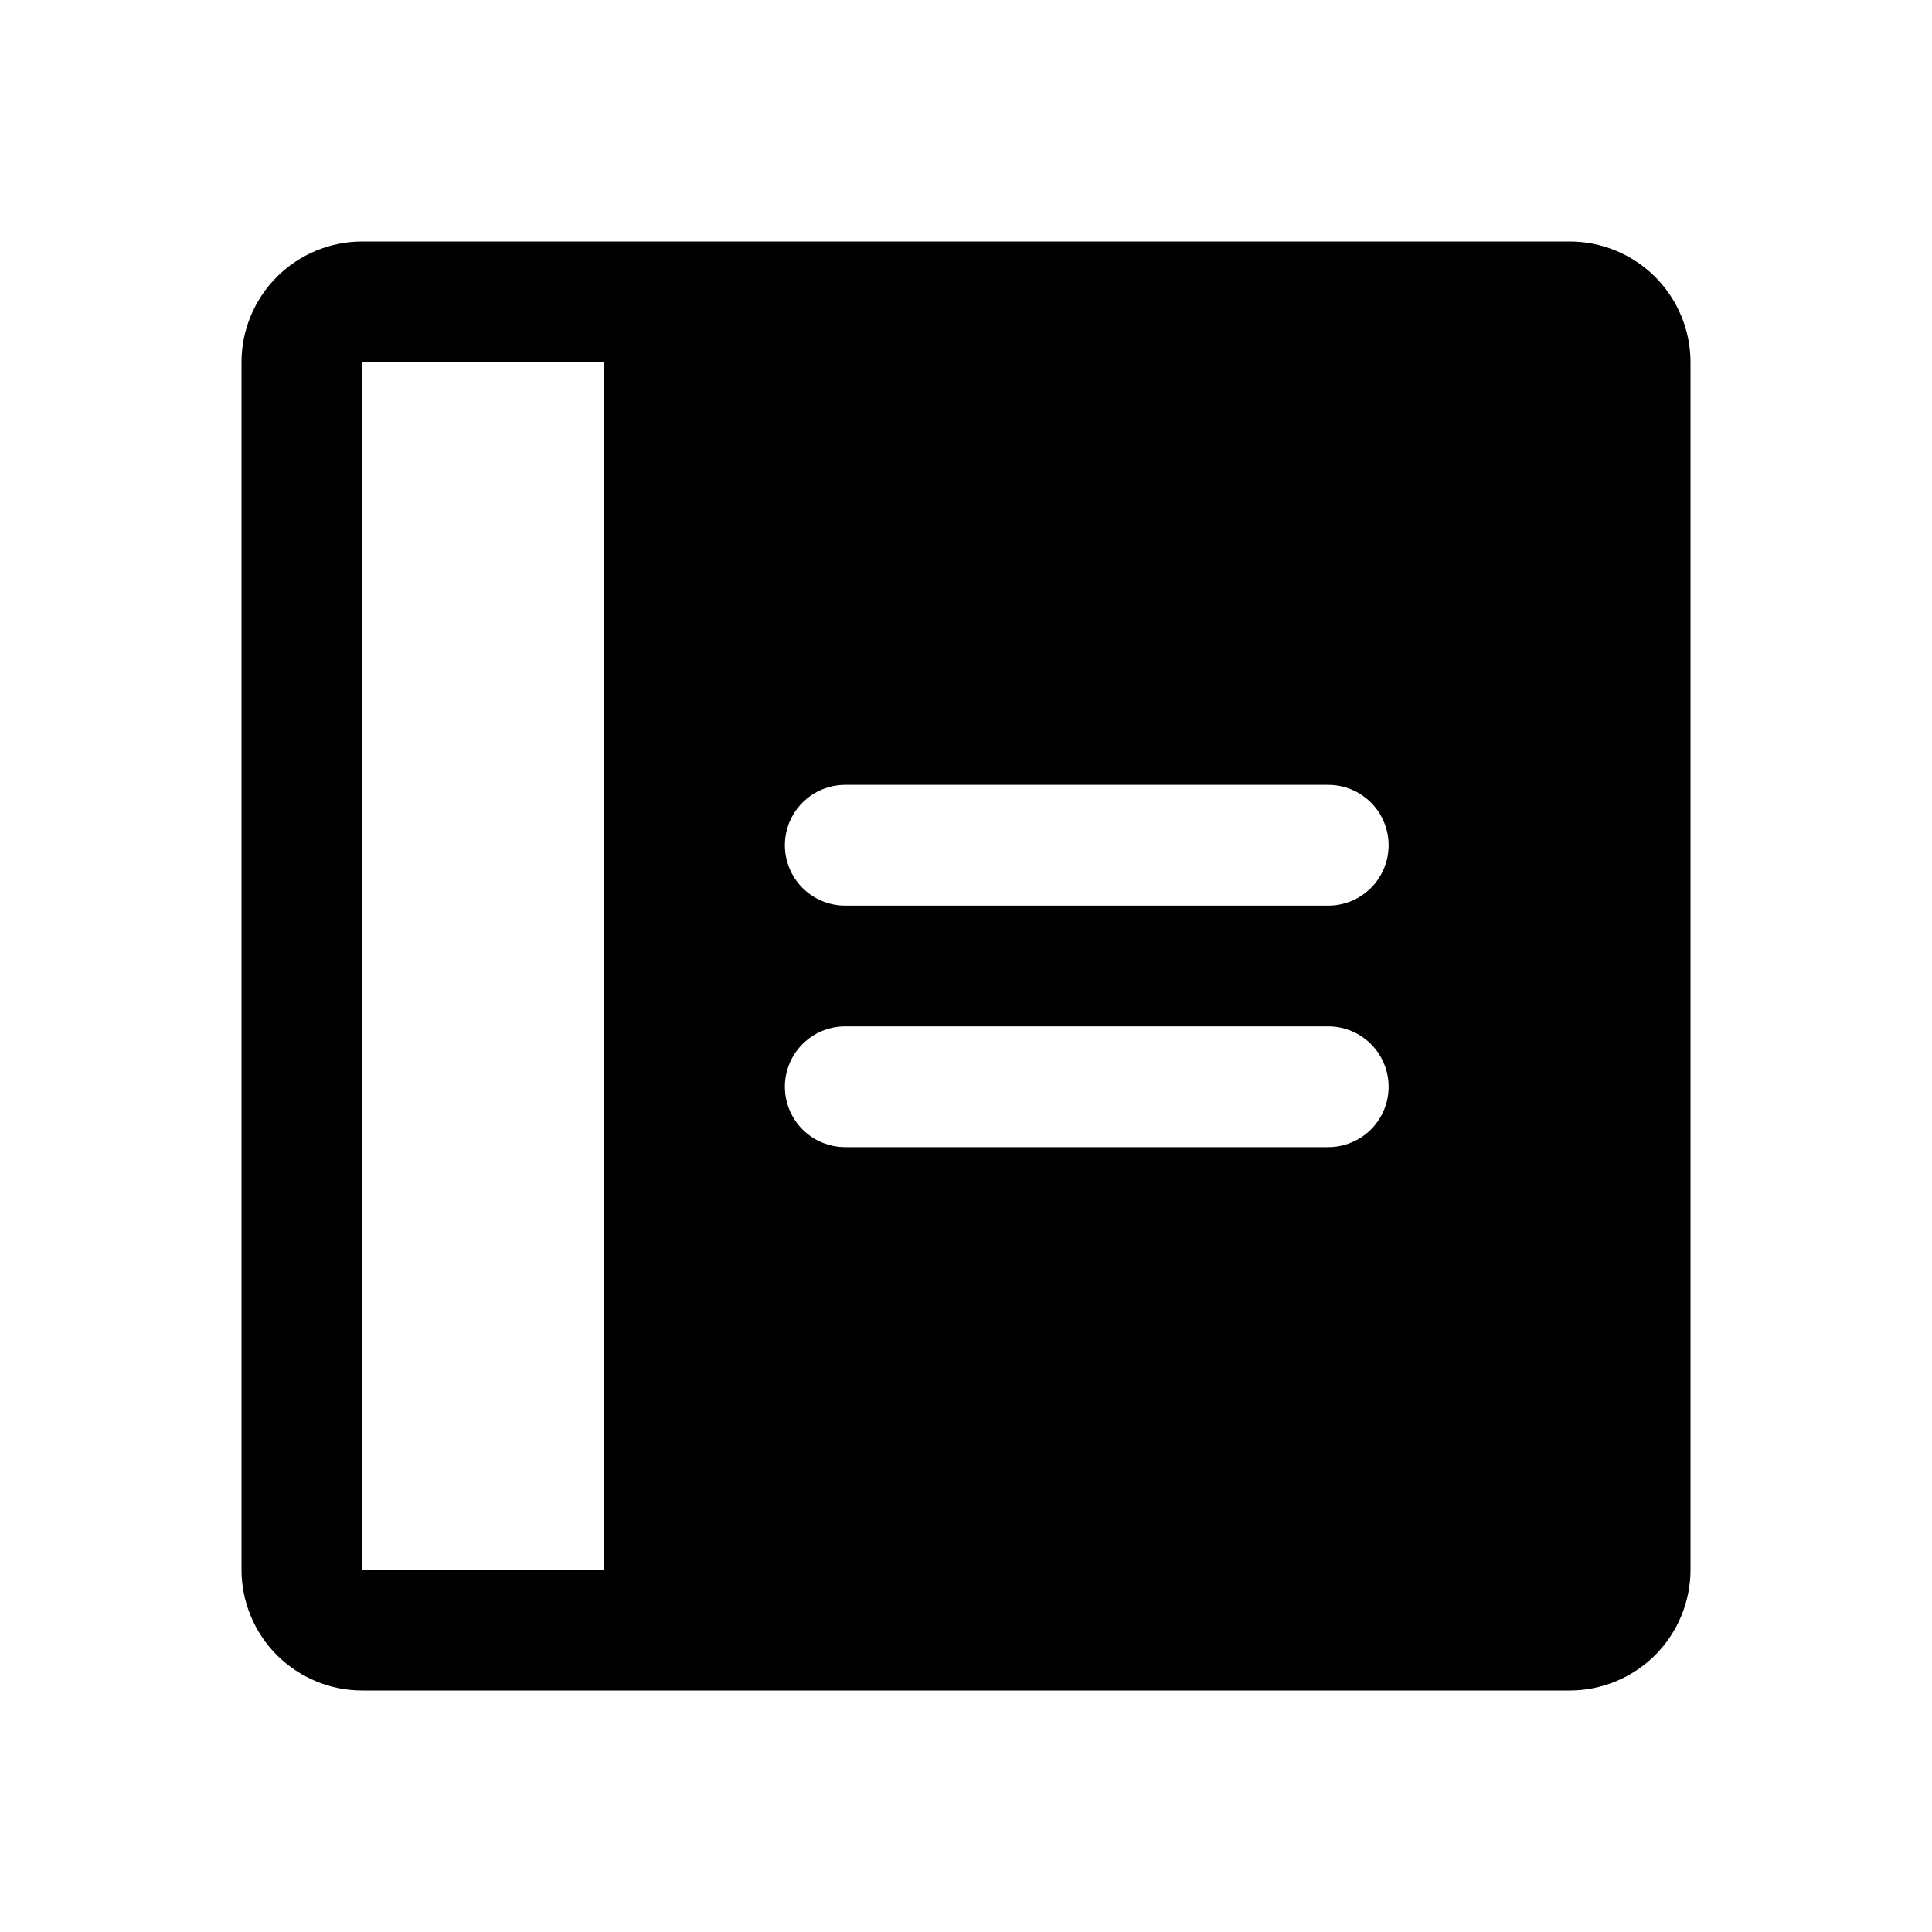
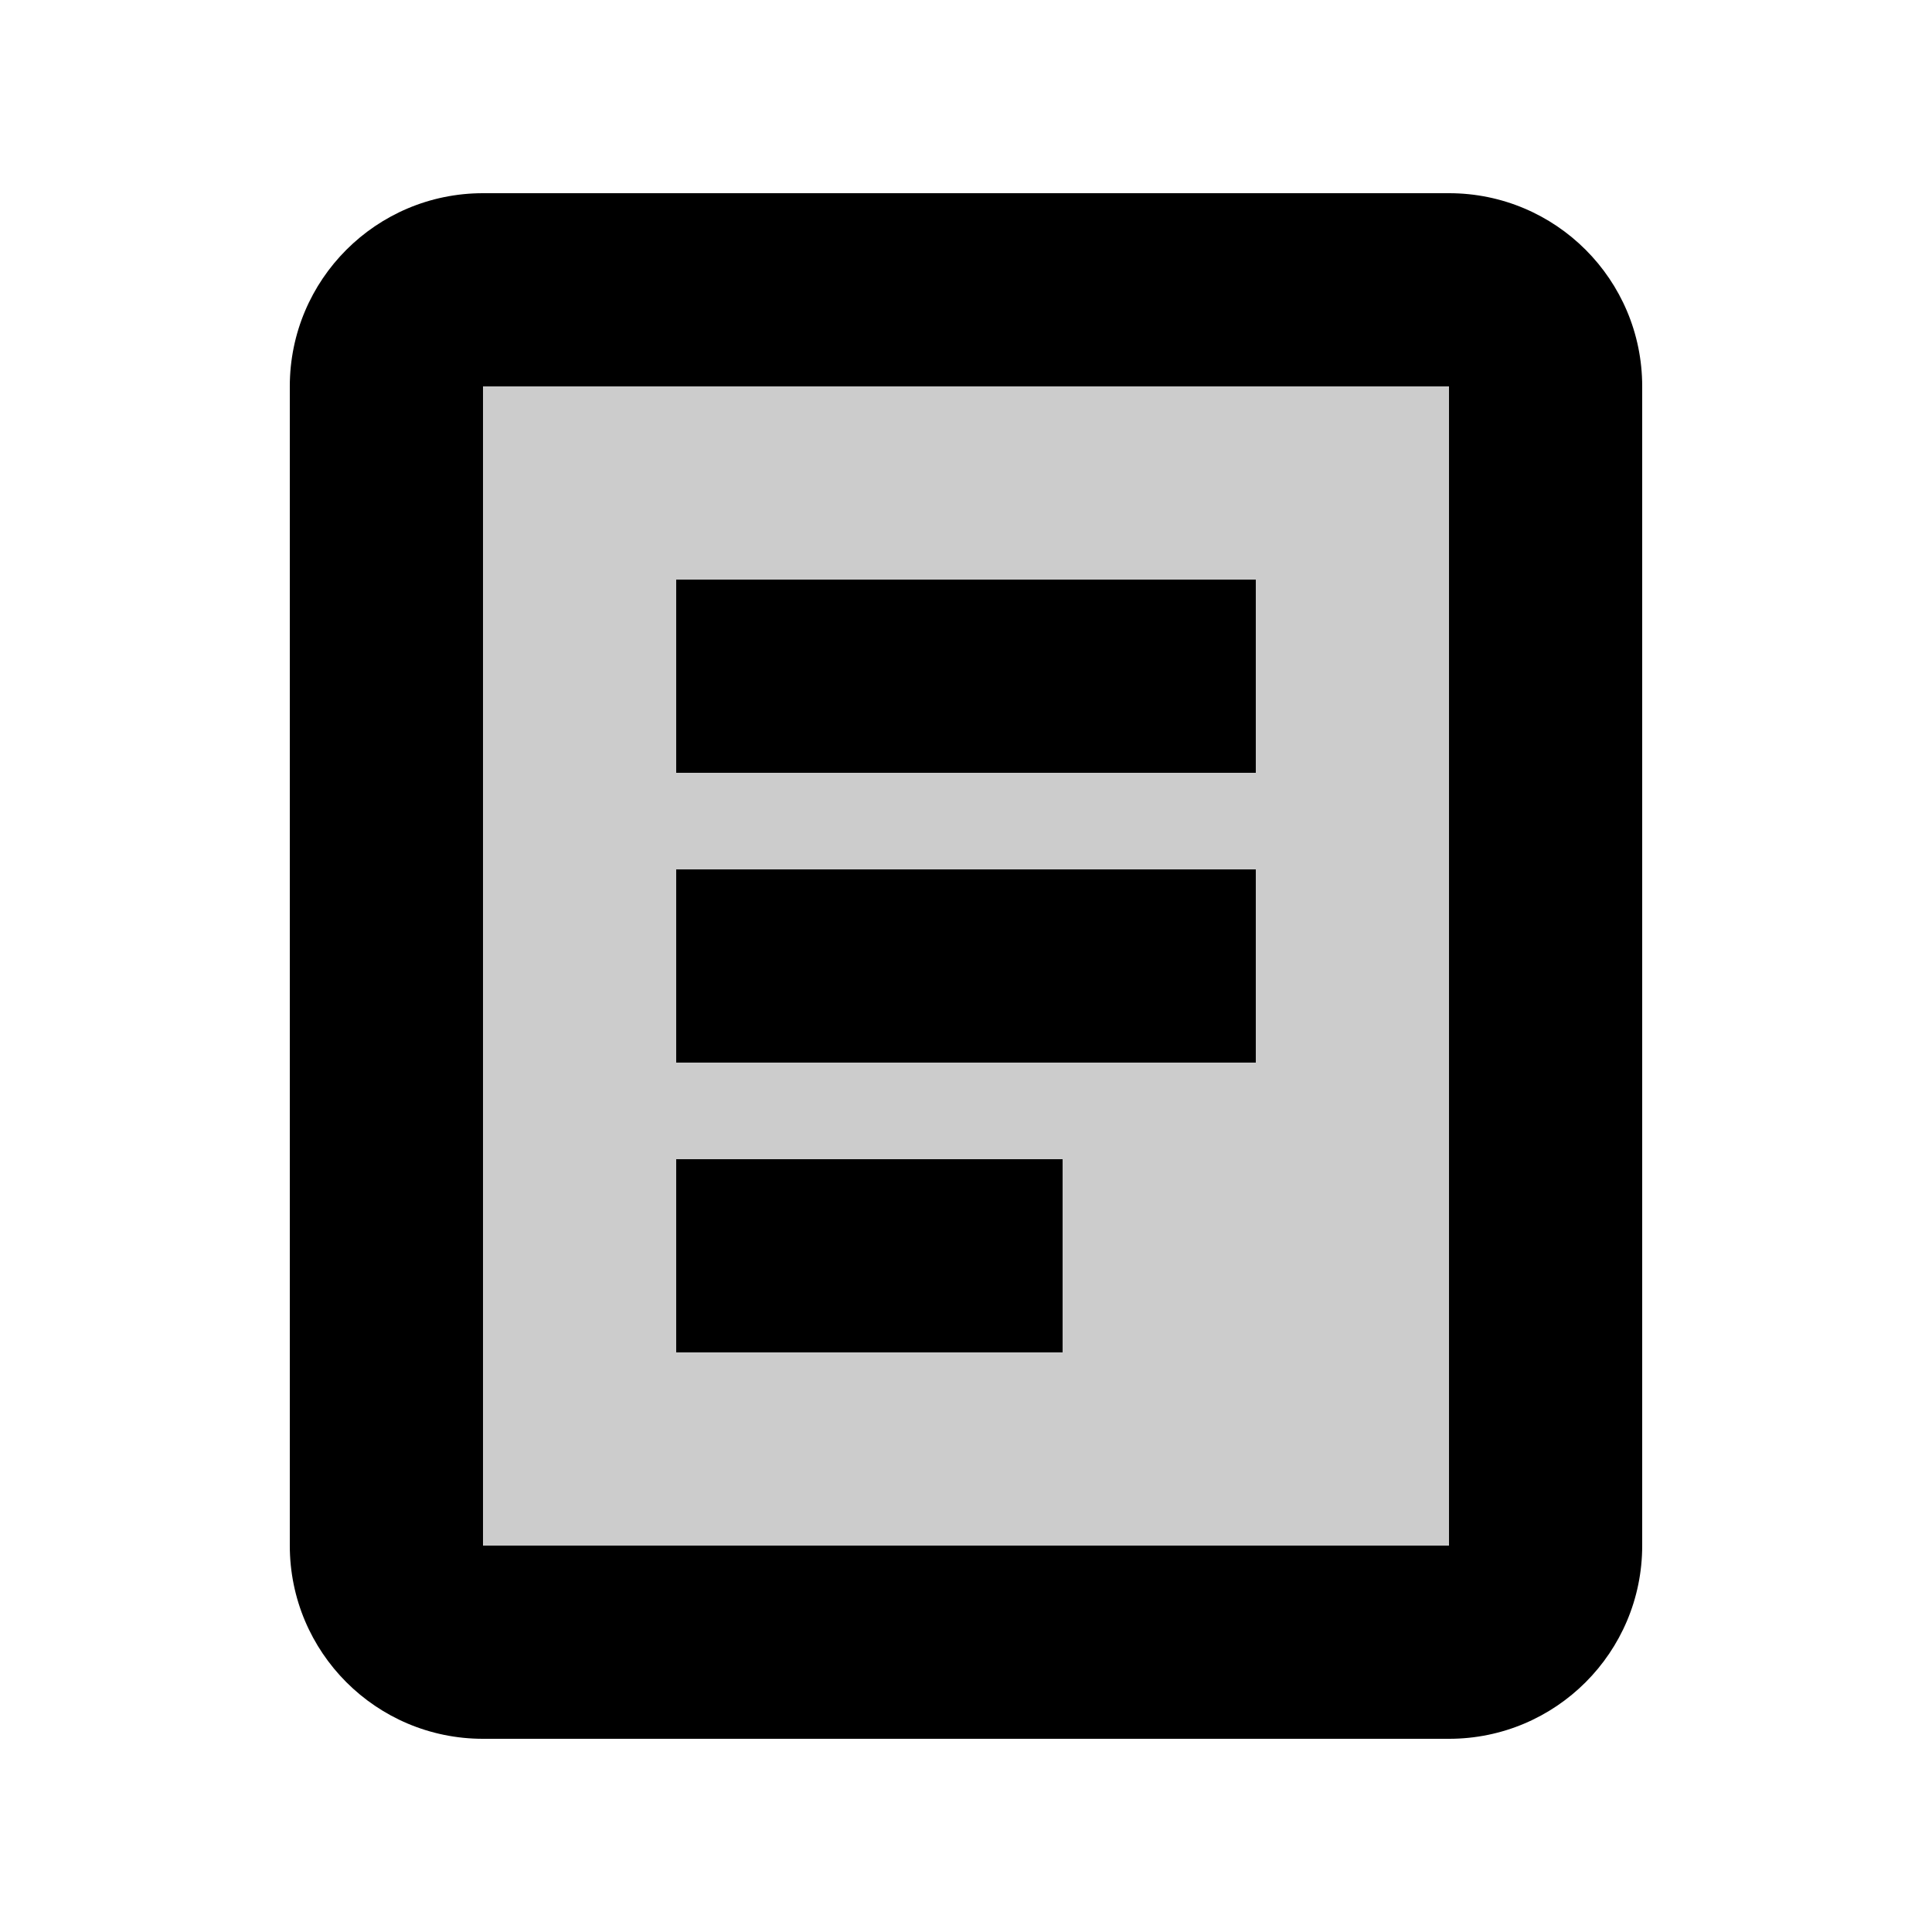
<svg xmlns="http://www.w3.org/2000/svg" width="20" height="20" viewBox="0 0 20 20" fill="none">
-   <path d="M16.25 2.5H3.75C3.418 2.5 3.101 2.632 2.866 2.866C2.632 3.101 2.5 3.418 2.5 3.75V16.25C2.5 16.581 2.632 16.899 2.866 17.134C3.101 17.368 3.418 17.5 3.75 17.5H16.25C16.581 17.5 16.899 17.368 17.134 17.134C17.368 16.899 17.5 16.581 17.5 16.25V3.75C17.5 3.418 17.368 3.101 17.134 2.866C16.899 2.632 16.581 2.5 16.25 2.5ZM6.25 16.25H3.75V3.75H6.25V16.25ZM13.75 11.875H8.75C8.584 11.875 8.425 11.809 8.308 11.692C8.191 11.575 8.125 11.416 8.125 11.25C8.125 11.084 8.191 10.925 8.308 10.808C8.425 10.691 8.584 10.625 8.75 10.625H13.75C13.916 10.625 14.075 10.691 14.192 10.808C14.309 10.925 14.375 11.084 14.375 11.25C14.375 11.416 14.309 11.575 14.192 11.692C14.075 11.809 13.916 11.875 13.75 11.875ZM13.75 9.375H8.75C8.584 9.375 8.425 9.309 8.308 9.192C8.191 9.075 8.125 8.916 8.125 8.75C8.125 8.584 8.191 8.425 8.308 8.308C8.425 8.191 8.584 8.125 8.75 8.125H13.75C13.916 8.125 14.075 8.191 14.192 8.308C14.309 8.425 14.375 8.584 14.375 8.75C14.375 8.916 14.309 9.075 14.192 9.192C14.075 9.309 13.916 9.375 13.75 9.375Z" fill="currentColor" />
+   <rect opacity="0.2" x="5" y="4" width="10" height="12" fill="black" />
+   <path fill-rule="evenodd" clip-rule="evenodd" d="M15 16V4L5 4L5 16H15ZM17 4C17 2.895 16.105 2 15 2L5 2C3.895 2 3 2.895 3 4L3 16C3 17.105 3.895 18 5 18H15C16.105 18 17 17.105 17 16V4Z" fill="currentColor" />
+   <path d="M7 6H13V8H7V6Z" fill="currentColor" />
+   <path d="M7 9H13V11H7V9Z" fill="currentColor" />
+   <path d="M7 12H11V14H7V12Z" fill="currentColor" />
</svg>
